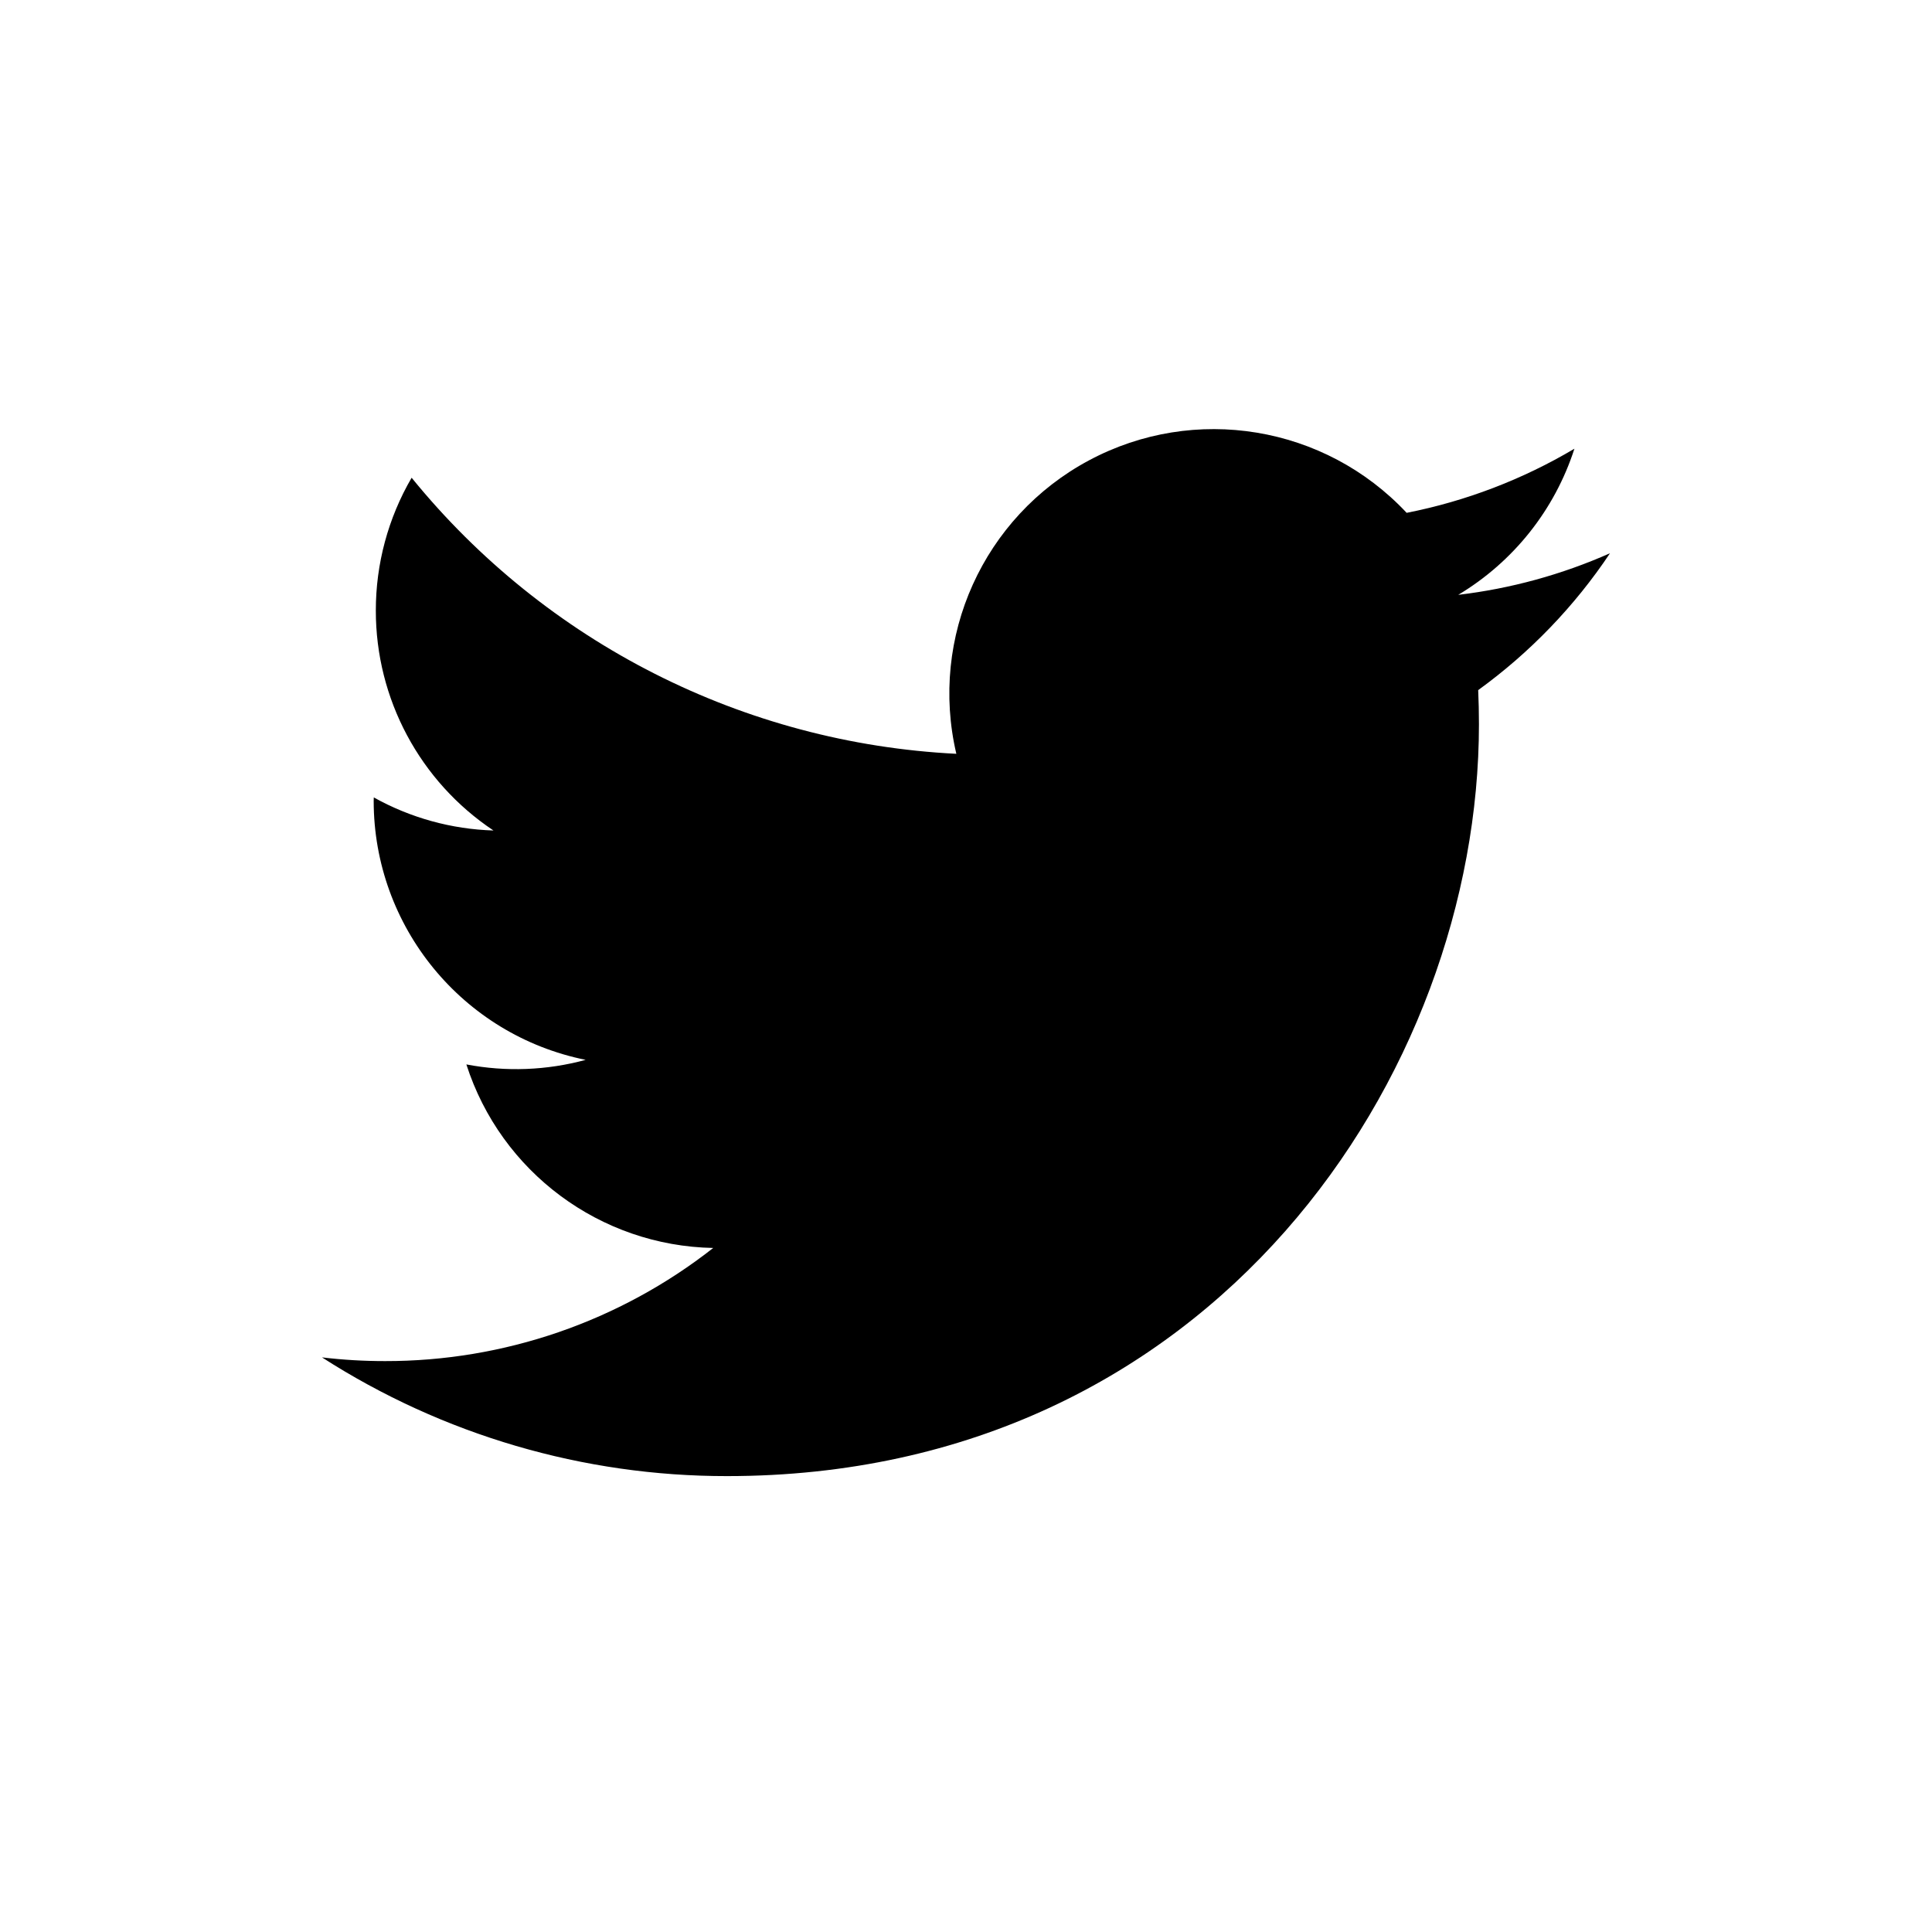
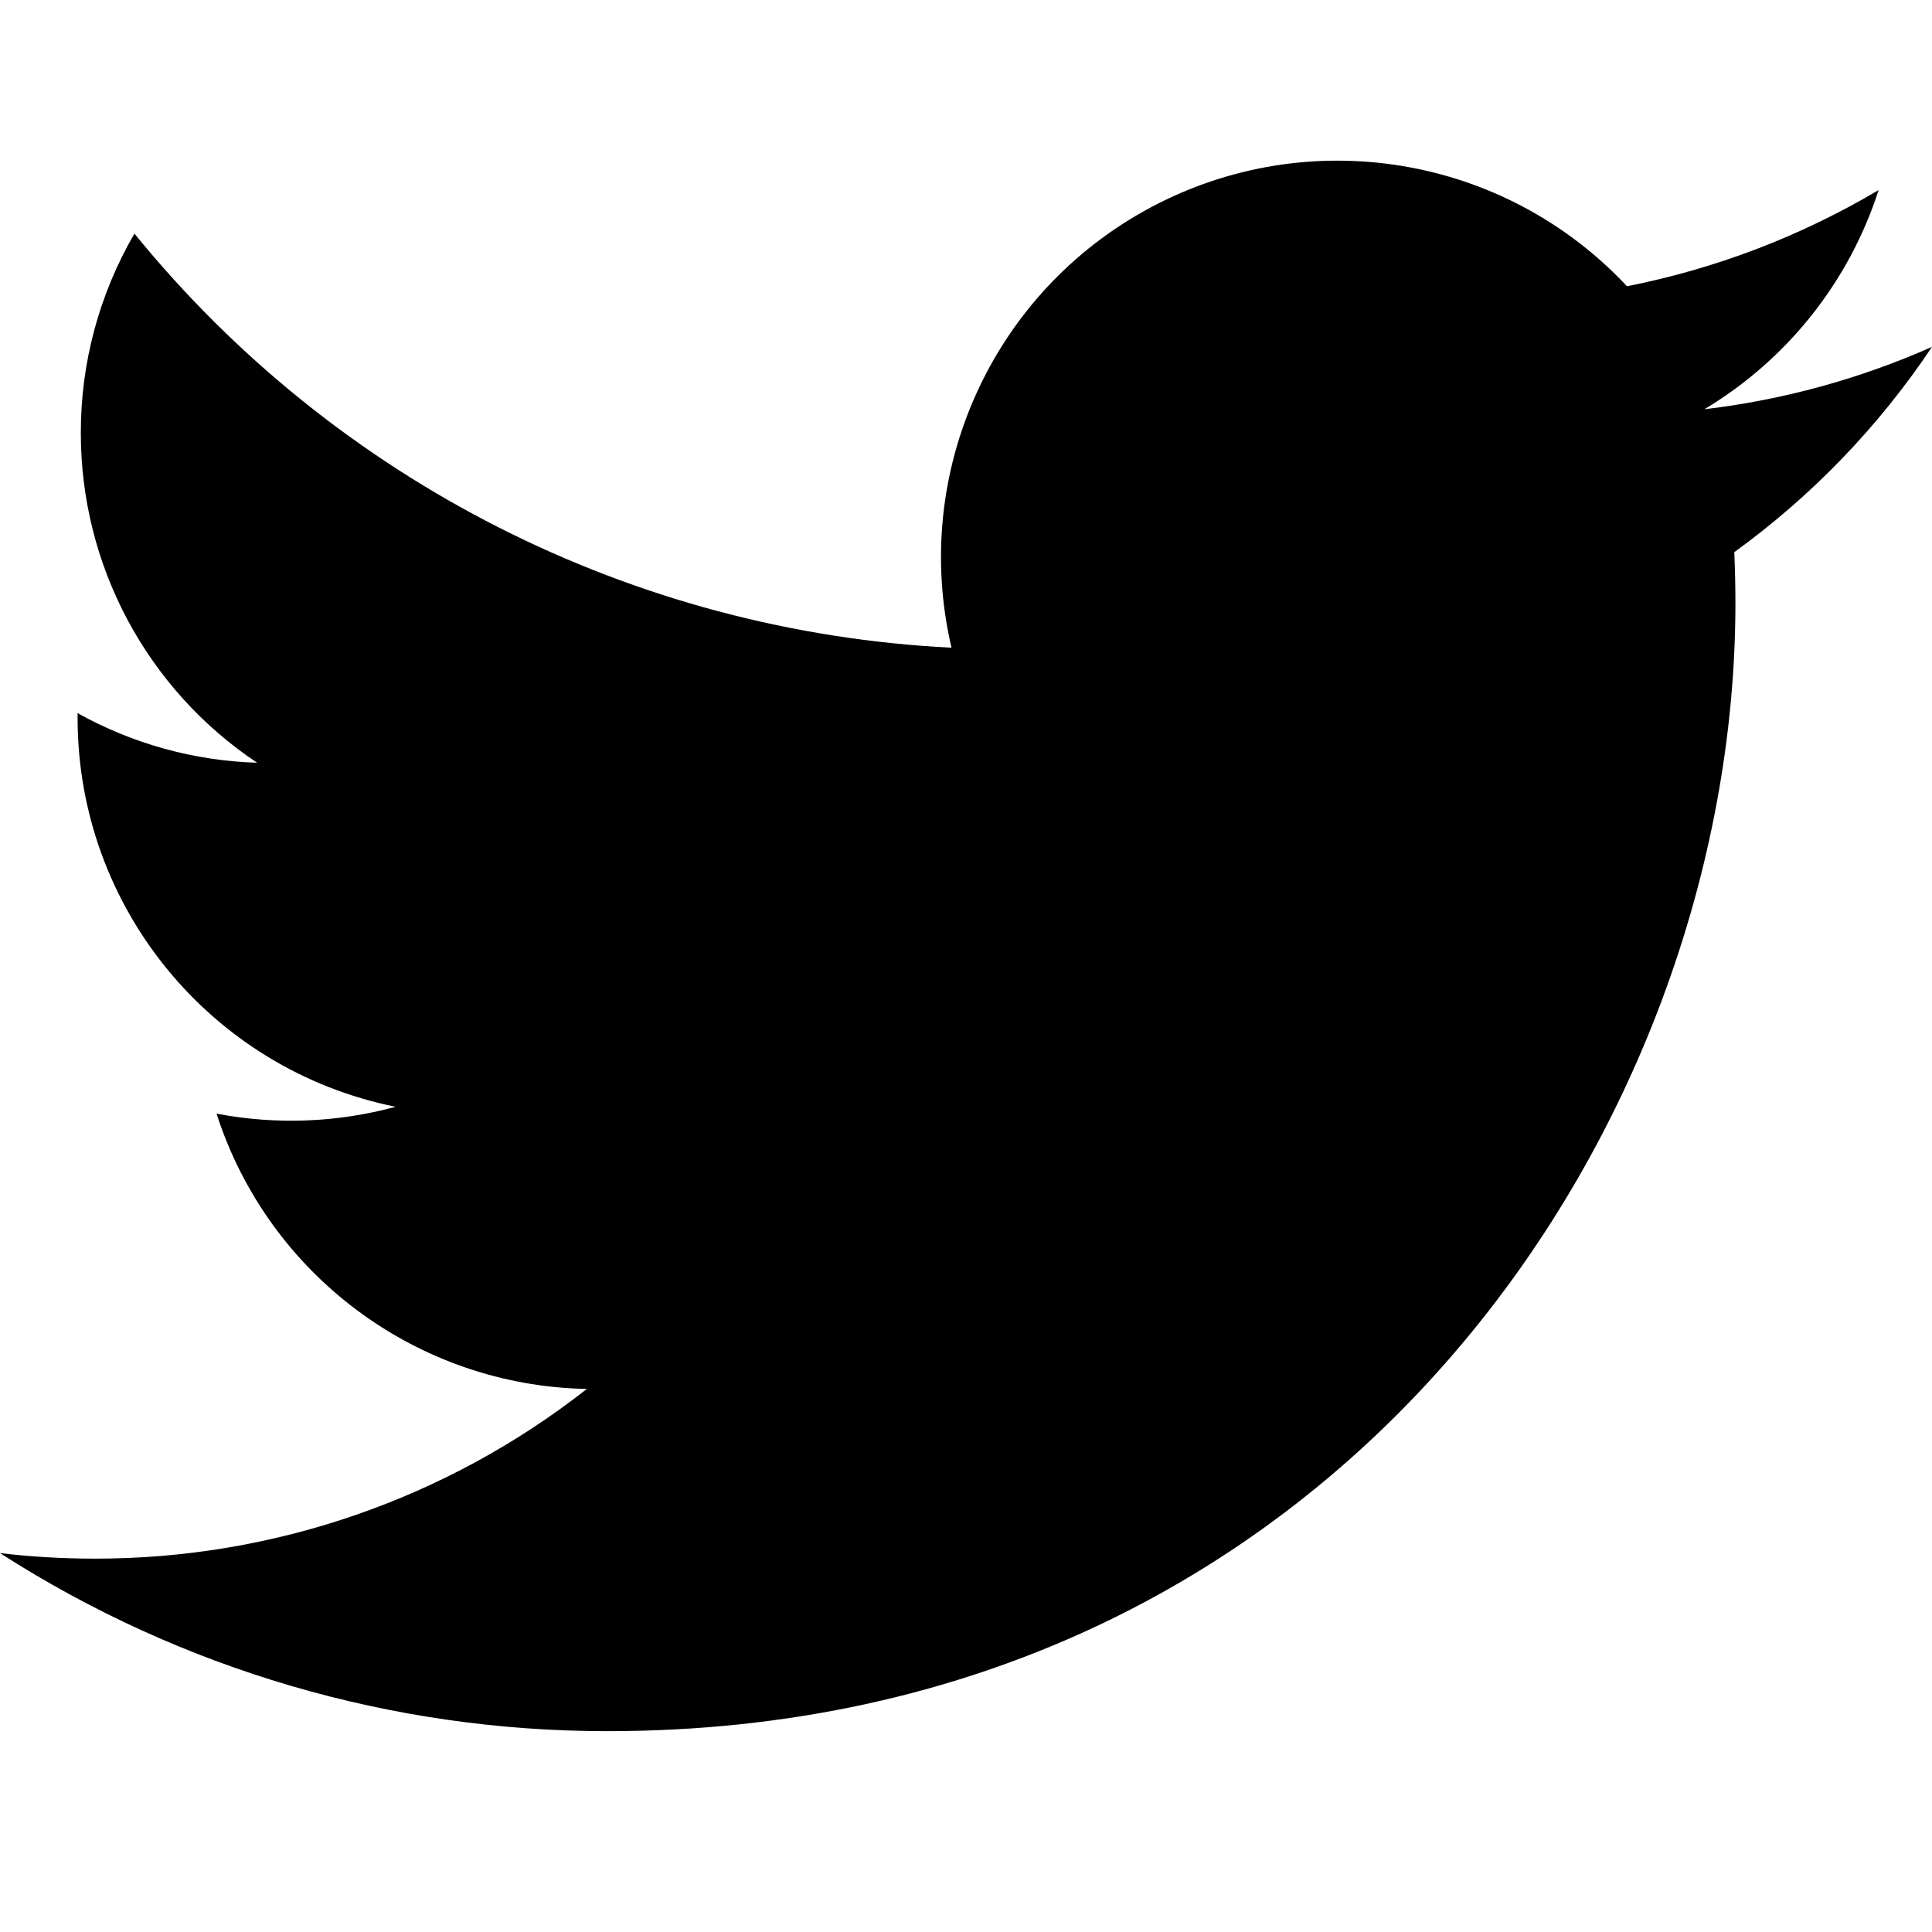
- <svg viewBox="0 0 36 36">
-   <path d="M13.548 27.505c9.057 0 14.01-7.503 14.01-14.01 0-.213-.005-.425-.014-.636A10.017 10.017 0 0 0 30 10.309a9.829 9.829 0 0 1-2.828.775 4.94 4.94 0 0 0 2.165-2.723 9.865 9.865 0 0 1-3.126 1.195 4.925 4.925 0 0 0-8.391 4.49A13.98 13.98 0 0 1 7.67 8.902a4.907 4.907 0 0 0-.667 2.475 4.92 4.92 0 0 0 2.192 4.098 4.887 4.887 0 0 1-2.23-.616c-.002.02-.002.041-.002.063a4.926 4.926 0 0 0 3.95 4.827 4.938 4.938 0 0 1-2.223.085 4.93 4.93 0 0 0 4.6 3.42 9.88 9.88 0 0 1-6.115 2.108A9.9 9.9 0 0 1 6 25.293a13.94 13.94 0 0 0 7.548 2.212" fill="currentColor" fill-rule="evenodd" />
+ <svg viewBox="0 0 24 24">
+   <path fill="currentColor" d="M7.548 21.505c9.057 0 14.01-7.503 14.01-14.01 0-.213-.005-.425-.014-.636A10.017 10.017 0 0024 4.309a9.829 9.829 0 01-2.828.775 4.94 4.94 0 002.165-2.723 9.868 9.868 0 01-3.126 1.195 4.925 4.925 0 00-8.391 4.49A13.98 13.98 0 011.67 2.902a4.907 4.907 0 00-.666 2.475 4.92 4.92 0 002.19 4.098 4.888 4.888 0 01-2.23-.616v.063a4.926 4.926 0 003.95 4.827 4.938 4.938 0 01-2.224.085 4.93 4.93 0 004.6 3.42 9.88 9.88 0 01-6.115 2.108c-.398 0-.79-.023-1.175-.069a13.94 13.94 0 007.548 2.212" />
</svg>
